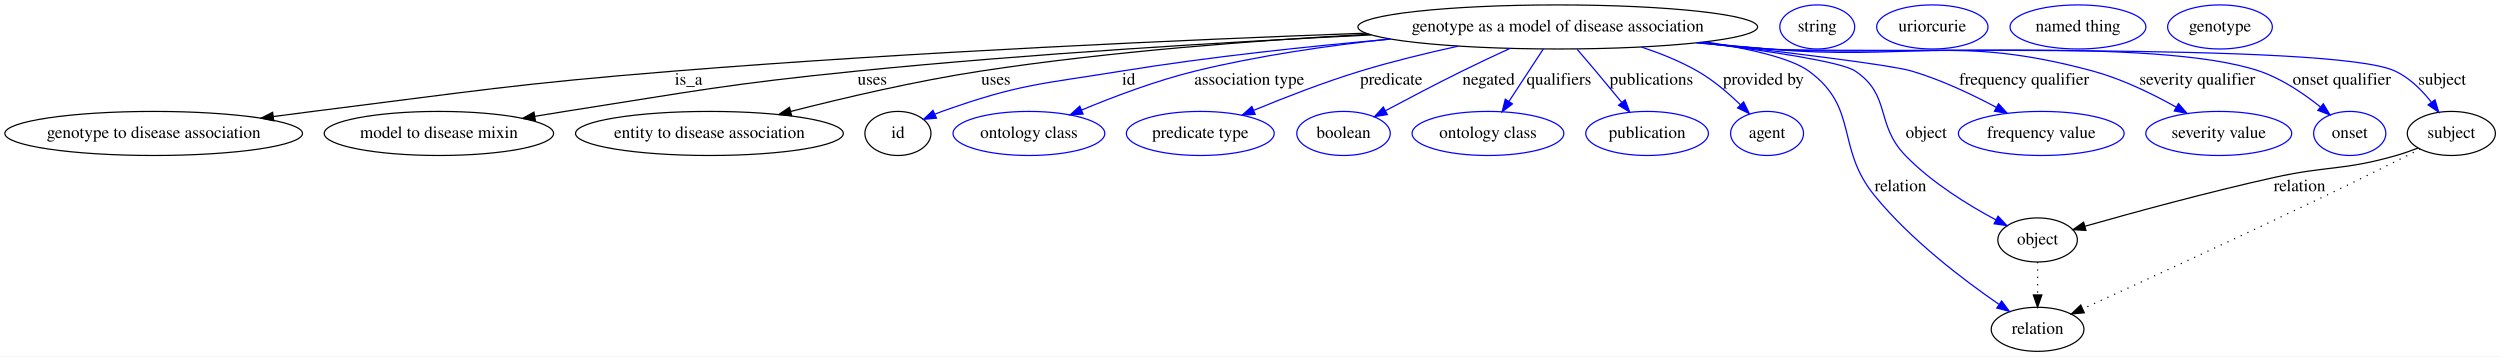
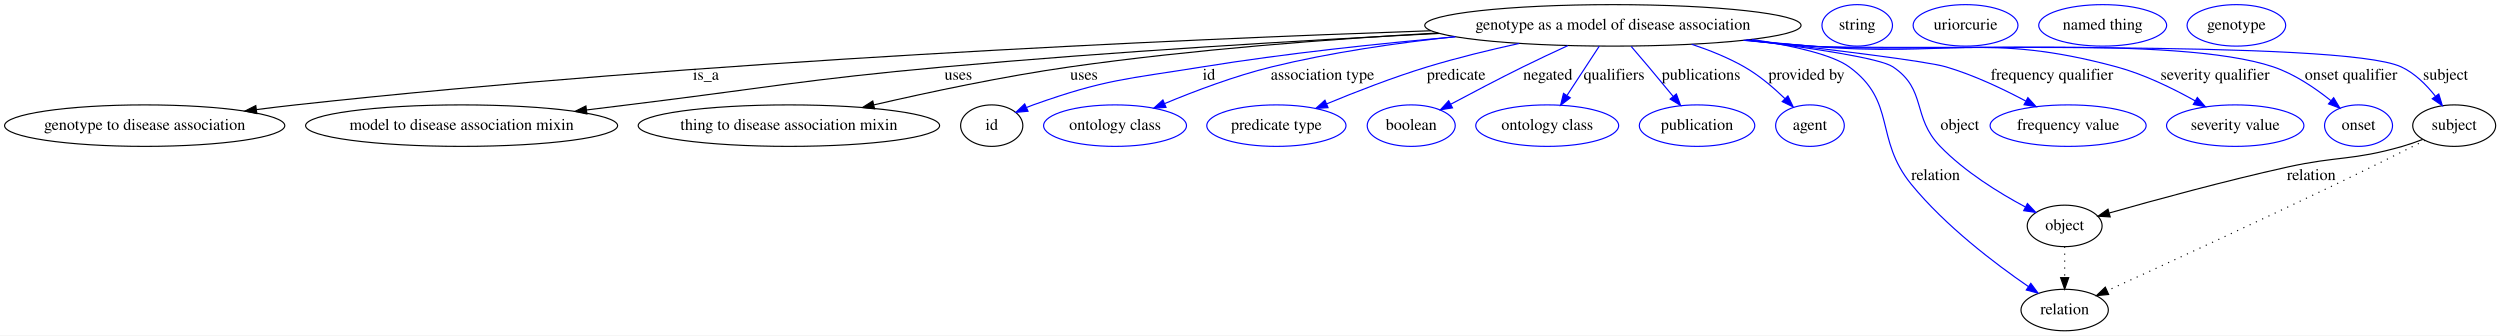
- <svg xmlns="http://www.w3.org/2000/svg" width="2042pt" height="291pt" viewBox="0.00 0.00 2042.29 291.00">
+ <svg xmlns="http://www.w3.org/2000/svg" width="2169pt" height="291pt" viewBox="0.00 0.00 2169.29 291.00">
  <g id="graph0" class="graph" transform="scale(1 1) rotate(0) translate(4 287)">
-     <polygon fill="#ffffff" stroke="transparent" points="-4,4 -4,-287 2038.286,-287 2038.286,4 -4,4" />
+     <polygon fill="#ffffff" stroke="transparent" points="-4,4 -4,-287 2165.286,-287 2165.286,4 -4,4" />
    <g id="node1" class="node">
-       <ellipse fill="none" stroke="#000000" cx="1268.539" cy="-265" rx="163.271" ry="18" />
-       <text text-anchor="middle" x="1268.539" y="-261.3" font-family="Times,serif" font-size="14.00" fill="#000000">genotype as a model of disease association</text>
+       <ellipse fill="none" stroke="#000000" cx="1395.539" cy="-265" rx="163.271" ry="18" />
+       <text text-anchor="middle" x="1395.539" y="-261.3" font-family="Times,serif" font-size="14.00" fill="#000000">genotype as a model of disease association</text>
    </g>
    <g id="node2" class="node">
      <ellipse fill="none" stroke="#000000" cx="121.539" cy="-178" rx="121.578" ry="18" />
      <text text-anchor="middle" x="121.539" y="-174.3" font-family="Times,serif" font-size="14.00" fill="#000000">genotype to disease association</text>
    </g>
    <g id="edge1" class="edge">
-       <path fill="none" stroke="#000000" d="M1111.891,-259.941C965.722,-254.565 741.64,-244.651 547.539,-229 415.597,-218.361 382.888,-212.412 251.539,-196 241.067,-194.691 230.128,-193.267 219.234,-191.812" />
-       <polygon fill="#000000" stroke="#000000" points="219.635,-188.334 209.258,-190.469 218.701,-195.272 219.635,-188.334" />
-       <text text-anchor="middle" x="558.539" y="-217.8" font-family="Times,serif" font-size="14.00" fill="#000000">is_a</text>
+       <path fill="none" stroke="#000000" d="M1237.509,-260.33C1016.573,-252.693 603.065,-234.369 252.539,-196 241.508,-194.792 229.972,-193.399 218.514,-191.933" />
+       <polygon fill="#000000" stroke="#000000" points="218.849,-188.447 208.481,-190.629 217.947,-195.389 218.849,-188.447" />
+       <text text-anchor="middle" x="608.539" y="-217.8" font-family="Times,serif" font-size="14.00" fill="#000000">is_a</text>
    </g>
    <g id="node3" class="node">
-       <ellipse fill="none" stroke="#000000" cx="354.539" cy="-178" rx="93.683" ry="18" />
-       <text text-anchor="middle" x="354.539" y="-174.3" font-family="Times,serif" font-size="14.00" fill="#000000">model to disease mixin</text>
+       <ellipse fill="none" stroke="#000000" cx="396.539" cy="-178" rx="135.376" ry="18" />
+       <text text-anchor="middle" x="396.539" y="-174.3" font-family="Times,serif" font-size="14.00" fill="#000000">model to disease association mixin</text>
    </g>
    <g id="edge2" class="edge">
-       <path fill="none" stroke="#000000" d="M1116.243,-258.5C1000.854,-252.827 838.487,-243.247 696.539,-229 589.845,-218.292 563.482,-212.566 457.539,-196 449.57,-194.754 441.264,-193.398 432.979,-192.008" />
-       <polygon fill="#000000" stroke="#000000" points="433.351,-188.521 422.906,-190.301 432.181,-195.423 433.351,-188.521" />
-       <text text-anchor="middle" x="708.539" y="-217.8" font-family="Times,serif" font-size="14.00" fill="#000000">uses</text>
+       <path fill="none" stroke="#000000" d="M1244.839,-258.023C1127.663,-252.024 961.1,-242.24 815.539,-229 692.946,-217.849 662.725,-210.968 540.539,-196 529.012,-194.588 516.968,-193.101 504.966,-191.612" />
+       <polygon fill="#000000" stroke="#000000" points="505.262,-188.121 494.907,-190.362 504.399,-195.068 505.262,-188.121" />
+       <text text-anchor="middle" x="827.539" y="-217.8" font-family="Times,serif" font-size="14.00" fill="#000000">uses</text>
    </g>
    <g id="node4" class="node">
-       <ellipse fill="none" stroke="#000000" cx="575.539" cy="-178" rx="109.381" ry="18" />
-       <text text-anchor="middle" x="575.539" y="-174.3" font-family="Times,serif" font-size="14.00" fill="#000000">entity to disease association</text>
+       <ellipse fill="none" stroke="#000000" cx="680.539" cy="-178" rx="130.777" ry="18" />
+       <text text-anchor="middle" x="680.539" y="-174.3" font-family="Times,serif" font-size="14.00" fill="#000000">thing to disease association mixin</text>
    </g>
    <g id="edge3" class="edge">
-       <path fill="none" stroke="#000000" d="M1114.356,-259.037C1022.058,-254.023 902.633,-244.996 797.539,-229 744.655,-220.951 685.676,-207.168 641.808,-195.959" />
-       <polygon fill="#000000" stroke="#000000" points="642.68,-192.57 632.123,-193.464 640.933,-199.348 642.68,-192.57" />
-       <text text-anchor="middle" x="809.539" y="-217.8" font-family="Times,serif" font-size="14.00" fill="#000000">uses</text>
+       <path fill="none" stroke="#000000" d="M1243.598,-258.399C1151.052,-253.136 1030.598,-244.072 924.539,-229 866.938,-220.814 802.545,-207.161 754.379,-196.041" />
+       <polygon fill="#000000" stroke="#000000" points="754.888,-192.566 744.355,-193.709 753.302,-199.384 754.888,-192.566" />
+       <text text-anchor="middle" x="936.539" y="-217.8" font-family="Times,serif" font-size="14.00" fill="#000000">uses</text>
    </g>
    <g id="node5" class="node">
-       <ellipse fill="none" stroke="#000000" cx="729.539" cy="-178" rx="27" ry="18" />
-       <text text-anchor="middle" x="729.539" y="-174.3" font-family="Times,serif" font-size="14.00" fill="#000000">id</text>
+       <ellipse fill="none" stroke="#000000" cx="856.539" cy="-178" rx="27" ry="18" />
+       <text text-anchor="middle" x="856.539" y="-174.3" font-family="Times,serif" font-size="14.00" fill="#000000">id</text>
    </g>
    <g id="edge4" class="edge">
-       <path fill="none" stroke="#0000ff" d="M1131.953,-255.052C1065.497,-249.23 984.589,-240.687 912.539,-229 846.444,-218.279 828.615,-218.471 765.539,-196 763.663,-195.332 761.759,-194.589 759.855,-193.797" />
-       <polygon fill="#0000ff" stroke="#0000ff" points="761.037,-190.489 750.485,-189.539 758.141,-196.863 761.037,-190.489" />
-       <text text-anchor="middle" x="918.039" y="-217.8" font-family="Times,serif" font-size="14.00" fill="#000000">id</text>
+       <path fill="none" stroke="#0000ff" d="M1258.953,-255.052C1192.497,-249.23 1111.589,-240.687 1039.539,-229 973.444,-218.279 955.615,-218.471 892.539,-196 890.663,-195.332 888.759,-194.589 886.855,-193.797" />
+       <polygon fill="#0000ff" stroke="#0000ff" points="888.037,-190.489 877.485,-189.539 885.141,-196.863 888.037,-190.489" />
+       <text text-anchor="middle" x="1045.039" y="-217.8" font-family="Times,serif" font-size="14.00" fill="#000000">id</text>
    </g>
    <g id="node7" class="node">
-       <ellipse fill="none" stroke="#0000ff" cx="836.539" cy="-178" rx="61.99" ry="18" />
-       <text text-anchor="middle" x="836.539" y="-174.3" font-family="Times,serif" font-size="14.00" fill="#000000">ontology class</text>
+       <ellipse fill="none" stroke="#0000ff" cx="963.539" cy="-178" rx="61.99" ry="18" />
+       <text text-anchor="middle" x="963.539" y="-174.3" font-family="Times,serif" font-size="14.00" fill="#000000">ontology class</text>
    </g>
    <g id="edge5" class="edge">
-       <path fill="none" stroke="#0000ff" d="M1131.377,-255.172C1080.958,-249.769 1023.704,-241.516 972.539,-229 940.58,-221.182 905.87,-208.085 879.515,-197.121" />
-       <polygon fill="#0000ff" stroke="#0000ff" points="880.778,-193.856 870.204,-193.192 878.056,-200.305 880.778,-193.856" />
-       <text text-anchor="middle" x="1016.539" y="-217.8" font-family="Times,serif" font-size="14.00" fill="#000000">association type</text>
+       <path fill="none" stroke="#0000ff" d="M1258.377,-255.172C1207.958,-249.769 1150.704,-241.516 1099.539,-229 1067.58,-221.182 1032.87,-208.085 1006.515,-197.121" />
+       <polygon fill="#0000ff" stroke="#0000ff" points="1007.778,-193.856 997.204,-193.192 1005.056,-200.305 1007.778,-193.856" />
+       <text text-anchor="middle" x="1143.539" y="-217.8" font-family="Times,serif" font-size="14.00" fill="#000000">association type</text>
    </g>
    <g id="node8" class="node">
-       <ellipse fill="none" stroke="#0000ff" cx="976.539" cy="-178" rx="60.389" ry="18" />
-       <text text-anchor="middle" x="976.539" y="-174.3" font-family="Times,serif" font-size="14.00" fill="#000000">predicate type</text>
+       <ellipse fill="none" stroke="#0000ff" cx="1103.539" cy="-178" rx="60.389" ry="18" />
+       <text text-anchor="middle" x="1103.539" y="-174.3" font-family="Times,serif" font-size="14.00" fill="#000000">predicate type</text>
    </g>
    <g id="edge6" class="edge">
-       <path fill="none" stroke="#0000ff" d="M1187.248,-249.33C1161.539,-243.707 1133.158,-236.802 1107.539,-229 1077.831,-219.953 1045.292,-207.299 1020.075,-196.86" />
-       <polygon fill="#0000ff" stroke="#0000ff" points="1021.366,-193.606 1010.79,-192.98 1018.667,-200.065 1021.366,-193.606" />
-       <text text-anchor="middle" x="1132.539" y="-217.8" font-family="Times,serif" font-size="14.00" fill="#000000">predicate</text>
+       <path fill="none" stroke="#0000ff" d="M1314.248,-249.33C1288.539,-243.707 1260.158,-236.802 1234.539,-229 1204.831,-219.953 1172.292,-207.299 1147.075,-196.86" />
+       <polygon fill="#0000ff" stroke="#0000ff" points="1148.366,-193.606 1137.79,-192.98 1145.667,-200.065 1148.366,-193.606" />
+       <text text-anchor="middle" x="1259.539" y="-217.8" font-family="Times,serif" font-size="14.00" fill="#000000">predicate</text>
    </g>
    <g id="node9" class="node">
-       <ellipse fill="none" stroke="#0000ff" cx="1093.539" cy="-178" rx="38.194" ry="18" />
-       <text text-anchor="middle" x="1093.539" y="-174.3" font-family="Times,serif" font-size="14.00" fill="#000000">boolean</text>
+       <ellipse fill="none" stroke="#0000ff" cx="1220.539" cy="-178" rx="38.194" ry="18" />
+       <text text-anchor="middle" x="1220.539" y="-174.3" font-family="Times,serif" font-size="14.00" fill="#000000">boolean</text>
    </g>
    <g id="edge7" class="edge">
-       <path fill="none" stroke="#0000ff" d="M1229.47,-247.447C1216.969,-241.703 1203.112,-235.202 1190.539,-229 1169.519,-218.632 1146.268,-206.433 1127.801,-196.566" />
-       <polygon fill="#0000ff" stroke="#0000ff" points="1129.351,-193.425 1118.884,-191.784 1126.043,-199.595 1129.351,-193.425" />
-       <text text-anchor="middle" x="1212.039" y="-217.8" font-family="Times,serif" font-size="14.00" fill="#000000">negated</text>
+       <path fill="none" stroke="#0000ff" d="M1356.47,-247.447C1343.969,-241.703 1330.112,-235.202 1317.539,-229 1296.519,-218.632 1273.268,-206.433 1254.801,-196.566" />
+       <polygon fill="#0000ff" stroke="#0000ff" points="1256.351,-193.425 1245.884,-191.784 1253.043,-199.595 1256.351,-193.425" />
+       <text text-anchor="middle" x="1339.039" y="-217.8" font-family="Times,serif" font-size="14.00" fill="#000000">negated</text>
    </g>
    <g id="node10" class="node">
-       <ellipse fill="none" stroke="#0000ff" cx="1211.539" cy="-178" rx="61.99" ry="18" />
-       <text text-anchor="middle" x="1211.539" y="-174.3" font-family="Times,serif" font-size="14.00" fill="#000000">ontology class</text>
+       <ellipse fill="none" stroke="#0000ff" cx="1338.539" cy="-178" rx="61.99" ry="18" />
+       <text text-anchor="middle" x="1338.539" y="-174.3" font-family="Times,serif" font-size="14.00" fill="#000000">ontology class</text>
    </g>
    <g id="edge8" class="edge">
-       <path fill="none" stroke="#0000ff" d="M1256.729,-246.974C1248.65,-234.643 1237.81,-218.097 1228.772,-204.302" />
-       <polygon fill="#0000ff" stroke="#0000ff" points="1231.547,-202.152 1223.139,-195.706 1225.692,-205.988 1231.547,-202.152" />
-       <text text-anchor="middle" x="1269.539" y="-217.8" font-family="Times,serif" font-size="14.00" fill="#000000">qualifiers</text>
+       <path fill="none" stroke="#0000ff" d="M1383.729,-246.974C1375.65,-234.643 1364.81,-218.097 1355.772,-204.302" />
+       <polygon fill="#0000ff" stroke="#0000ff" points="1358.547,-202.152 1350.139,-195.706 1352.692,-205.988 1358.547,-202.152" />
+       <text text-anchor="middle" x="1396.539" y="-217.8" font-family="Times,serif" font-size="14.00" fill="#000000">qualifiers</text>
    </g>
    <g id="node11" class="node">
-       <ellipse fill="none" stroke="#0000ff" cx="1341.539" cy="-178" rx="50.091" ry="18" />
-       <text text-anchor="middle" x="1341.539" y="-174.3" font-family="Times,serif" font-size="14.00" fill="#000000">publication</text>
+       <ellipse fill="none" stroke="#0000ff" cx="1468.539" cy="-178" rx="50.091" ry="18" />
+       <text text-anchor="middle" x="1468.539" y="-174.3" font-family="Times,serif" font-size="14.00" fill="#000000">publication</text>
    </g>
    <g id="edge9" class="edge">
-       <path fill="none" stroke="#0000ff" d="M1284.388,-246.752C1289.273,-241.086 1294.651,-234.804 1299.539,-229 1306.521,-220.709 1314.072,-211.59 1320.82,-203.383" />
-       <polygon fill="#0000ff" stroke="#0000ff" points="1323.613,-205.497 1327.249,-195.546 1318.201,-201.057 1323.613,-205.497" />
-       <text text-anchor="middle" x="1345.039" y="-217.8" font-family="Times,serif" font-size="14.00" fill="#000000">publications</text>
+       <path fill="none" stroke="#0000ff" d="M1411.388,-246.752C1416.273,-241.086 1421.651,-234.804 1426.539,-229 1433.521,-220.709 1441.072,-211.59 1447.82,-203.383" />
+       <polygon fill="#0000ff" stroke="#0000ff" points="1450.613,-205.497 1454.249,-195.546 1445.201,-201.057 1450.613,-205.497" />
+       <text text-anchor="middle" x="1472.039" y="-217.8" font-family="Times,serif" font-size="14.00" fill="#000000">publications</text>
    </g>
    <g id="node12" class="node">
-       <ellipse fill="none" stroke="#0000ff" cx="1439.539" cy="-178" rx="29.795" ry="18" />
-       <text text-anchor="middle" x="1439.539" y="-174.3" font-family="Times,serif" font-size="14.00" fill="#000000">agent</text>
+       <ellipse fill="none" stroke="#0000ff" cx="1566.539" cy="-178" rx="29.795" ry="18" />
+       <text text-anchor="middle" x="1566.539" y="-174.3" font-family="Times,serif" font-size="14.00" fill="#000000">agent</text>
    </g>
    <g id="edge10" class="edge">
-       <path fill="none" stroke="#0000ff" d="M1336.838,-248.613C1352.396,-243.487 1368.473,-237.014 1382.539,-229 1395.411,-221.666 1407.889,-211.039 1417.872,-201.381" />
-       <polygon fill="#0000ff" stroke="#0000ff" points="1420.397,-203.806 1424.985,-194.256 1415.443,-198.861 1420.397,-203.806" />
-       <text text-anchor="middle" x="1436.539" y="-217.8" font-family="Times,serif" font-size="14.00" fill="#000000">provided by</text>
+       <path fill="none" stroke="#0000ff" d="M1463.838,-248.613C1479.396,-243.487 1495.473,-237.014 1509.539,-229 1522.411,-221.666 1534.889,-211.039 1544.872,-201.381" />
+       <polygon fill="#0000ff" stroke="#0000ff" points="1547.397,-203.806 1551.985,-194.256 1542.443,-198.861 1547.397,-203.806" />
+       <text text-anchor="middle" x="1563.539" y="-217.8" font-family="Times,serif" font-size="14.00" fill="#000000">provided by</text>
    </g>
    <g id="node13" class="node">
-       <ellipse fill="none" stroke="#000000" cx="1660.539" cy="-18" rx="37.894" ry="18" />
-       <text text-anchor="middle" x="1660.539" y="-14.3" font-family="Times,serif" font-size="14.00" fill="#000000">relation</text>
+       <ellipse fill="none" stroke="#000000" cx="1787.539" cy="-18" rx="37.894" ry="18" />
+       <text text-anchor="middle" x="1787.539" y="-14.3" font-family="Times,serif" font-size="14.00" fill="#000000">relation</text>
    </g>
    <g id="edge11" class="edge">
-       <path fill="none" stroke="#0000ff" d="M1389.23,-252.817C1425.31,-247.25 1459.111,-239.495 1473.539,-229 1515.021,-198.827 1495.064,-166.705 1527.539,-127 1557.001,-90.979 1599.894,-58.413 1628.939,-38.448" />
-       <polygon fill="#0000ff" stroke="#0000ff" points="1631.16,-41.172 1637.478,-32.667 1627.235,-35.375 1631.16,-41.172" />
-       <text text-anchor="middle" x="1548.539" y="-130.8" font-family="Times,serif" font-size="14.00" fill="#000000">relation</text>
+       <path fill="none" stroke="#0000ff" d="M1516.23,-252.817C1552.31,-247.25 1586.111,-239.495 1600.539,-229 1642.021,-198.827 1622.064,-166.705 1654.539,-127 1684.001,-90.979 1726.894,-58.413 1755.939,-38.448" />
+       <polygon fill="#0000ff" stroke="#0000ff" points="1758.16,-41.172 1764.478,-32.667 1754.235,-35.375 1758.16,-41.172" />
+       <text text-anchor="middle" x="1675.539" y="-130.8" font-family="Times,serif" font-size="14.00" fill="#000000">relation</text>
    </g>
    <g id="node15" class="node">
-       <ellipse fill="none" stroke="#000000" cx="1660.539" cy="-91" rx="32.494" ry="18" />
-       <text text-anchor="middle" x="1660.539" y="-87.3" font-family="Times,serif" font-size="14.00" fill="#000000">object</text>
+       <ellipse fill="none" stroke="#000000" cx="1787.539" cy="-91" rx="32.494" ry="18" />
+       <text text-anchor="middle" x="1787.539" y="-87.3" font-family="Times,serif" font-size="14.00" fill="#000000">object</text>
    </g>
    <g id="edge12" class="edge">
-       <path fill="none" stroke="#0000ff" d="M1384.596,-252.326C1441.576,-245.287 1500.405,-236.469 1511.539,-229 1541.163,-209.128 1527.727,-185.629 1552.539,-160 1573.895,-137.941 1603.607,-119.616 1626.462,-107.407" />
-       <polygon fill="#0000ff" stroke="#0000ff" points="1628.223,-110.436 1635.478,-102.716 1624.992,-104.227 1628.223,-110.436" />
-       <text text-anchor="middle" x="1569.539" y="-174.3" font-family="Times,serif" font-size="14.00" fill="#000000">object</text>
+       <path fill="none" stroke="#0000ff" d="M1511.596,-252.326C1568.576,-245.287 1627.405,-236.469 1638.539,-229 1668.163,-209.128 1654.727,-185.629 1679.539,-160 1700.895,-137.941 1730.607,-119.616 1753.462,-107.407" />
+       <polygon fill="#0000ff" stroke="#0000ff" points="1755.223,-110.436 1762.478,-102.716 1751.992,-104.227 1755.223,-110.436" />
+       <text text-anchor="middle" x="1696.539" y="-174.3" font-family="Times,serif" font-size="14.00" fill="#000000">object</text>
    </g>
    <g id="node17" class="node">
-       <ellipse fill="none" stroke="#0000ff" cx="1663.539" cy="-178" rx="67.688" ry="18" />
-       <text text-anchor="middle" x="1663.539" y="-174.3" font-family="Times,serif" font-size="14.00" fill="#000000">frequency value</text>
+       <ellipse fill="none" stroke="#0000ff" cx="1790.539" cy="-178" rx="67.688" ry="18" />
+       <text text-anchor="middle" x="1790.539" y="-174.3" font-family="Times,serif" font-size="14.00" fill="#000000">frequency value</text>
    </g>
    <g id="edge13" class="edge">
-       <path fill="none" stroke="#0000ff" d="M1384.685,-252.333C1457.532,-244.074 1540.744,-233.942 1557.539,-229 1581.555,-221.933 1606.877,-209.94 1626.747,-199.359" />
-       <polygon fill="#0000ff" stroke="#0000ff" points="1628.637,-202.315 1635.75,-194.463 1625.293,-196.165 1628.637,-202.315" />
-       <text text-anchor="middle" x="1649.539" y="-217.8" font-family="Times,serif" font-size="14.00" fill="#000000">frequency qualifier</text>
+       <path fill="none" stroke="#0000ff" d="M1511.685,-252.333C1584.532,-244.074 1667.744,-233.942 1684.539,-229 1708.555,-221.933 1733.877,-209.94 1753.747,-199.359" />
+       <polygon fill="#0000ff" stroke="#0000ff" points="1755.637,-202.315 1762.75,-194.463 1752.293,-196.165 1755.637,-202.315" />
+       <text text-anchor="middle" x="1776.539" y="-217.8" font-family="Times,serif" font-size="14.00" fill="#000000">frequency qualifier</text>
    </g>
    <g id="node18" class="node">
-       <ellipse fill="none" stroke="#0000ff" cx="1808.539" cy="-178" rx="59.59" ry="18" />
-       <text text-anchor="middle" x="1808.539" y="-174.3" font-family="Times,serif" font-size="14.00" fill="#000000">severity value</text>
+       <ellipse fill="none" stroke="#0000ff" cx="1935.539" cy="-178" rx="59.59" ry="18" />
+       <text text-anchor="middle" x="1935.539" y="-174.3" font-family="Times,serif" font-size="14.00" fill="#000000">severity value</text>
    </g>
    <g id="edge14" class="edge">
-       <path fill="none" stroke="#0000ff" d="M1384.598,-252.272C1403.292,-250.39 1422.442,-248.561 1440.539,-247 1558.152,-236.855 1591.573,-259.78 1705.539,-229 1729.486,-222.532 1754.464,-210.32 1773.824,-199.467" />
-       <polygon fill="#0000ff" stroke="#0000ff" points="1775.646,-202.458 1782.574,-194.442 1772.159,-196.388 1775.646,-202.458" />
-       <text text-anchor="middle" x="1791.039" y="-217.8" font-family="Times,serif" font-size="14.00" fill="#000000">severity qualifier</text>
+       <path fill="none" stroke="#0000ff" d="M1511.598,-252.272C1530.292,-250.39 1549.442,-248.561 1567.539,-247 1685.152,-236.855 1718.573,-259.78 1832.539,-229 1856.486,-222.532 1881.464,-210.32 1900.824,-199.467" />
+       <polygon fill="#0000ff" stroke="#0000ff" points="1902.646,-202.458 1909.574,-194.442 1899.159,-196.388 1902.646,-202.458" />
+       <text text-anchor="middle" x="1918.039" y="-217.8" font-family="Times,serif" font-size="14.00" fill="#000000">severity qualifier</text>
    </g>
    <g id="node19" class="node">
-       <ellipse fill="none" stroke="#0000ff" cx="1915.539" cy="-178" rx="29.497" ry="18" />
-       <text text-anchor="middle" x="1915.539" y="-174.3" font-family="Times,serif" font-size="14.00" fill="#000000">onset</text>
+       <ellipse fill="none" stroke="#0000ff" cx="2042.539" cy="-178" rx="29.497" ry="18" />
+       <text text-anchor="middle" x="2042.539" y="-174.3" font-family="Times,serif" font-size="14.00" fill="#000000">onset</text>
    </g>
    <g id="edge15" class="edge">
-       <path fill="none" stroke="#0000ff" d="M1382.716,-252.091C1401.998,-250.186 1421.826,-248.398 1440.539,-247 1529.492,-240.355 1756.984,-257.41 1841.539,-229 1859.911,-222.827 1877.877,-210.637 1891.505,-199.722" />
-       <polygon fill="#0000ff" stroke="#0000ff" points="1893.947,-202.244 1899.395,-193.156 1889.47,-196.863 1893.947,-202.244" />
-       <text text-anchor="middle" x="1909.039" y="-217.8" font-family="Times,serif" font-size="14.00" fill="#000000">onset qualifier</text>
+       <path fill="none" stroke="#0000ff" d="M1509.716,-252.091C1528.998,-250.186 1548.826,-248.398 1567.539,-247 1656.492,-240.355 1883.984,-257.41 1968.539,-229 1986.911,-222.827 2004.877,-210.637 2018.505,-199.722" />
+       <polygon fill="#0000ff" stroke="#0000ff" points="2020.947,-202.244 2026.395,-193.156 2016.47,-196.863 2020.947,-202.244" />
+       <text text-anchor="middle" x="2036.039" y="-217.8" font-family="Times,serif" font-size="14.00" fill="#000000">onset qualifier</text>
    </g>
    <g id="node20" class="node">
-       <ellipse fill="none" stroke="#000000" cx="1998.539" cy="-178" rx="35.995" ry="18" />
-       <text text-anchor="middle" x="1998.539" y="-174.3" font-family="Times,serif" font-size="14.00" fill="#000000">subject</text>
+       <ellipse fill="none" stroke="#000000" cx="2125.539" cy="-178" rx="35.995" ry="18" />
+       <text text-anchor="middle" x="2125.539" y="-174.3" font-family="Times,serif" font-size="14.00" fill="#000000">subject</text>
    </g>
    <g id="edge16" class="edge">
-       <path fill="none" stroke="#0000ff" d="M1381.779,-252.026C1401.354,-250.105 1421.52,-248.328 1440.539,-247 1497.325,-243.035 1900.941,-253.041 1952.539,-229 1964.326,-223.508 1974.418,-213.44 1982.121,-203.692" />
-       <polygon fill="#0000ff" stroke="#0000ff" points="1985.162,-205.463 1988.257,-195.33 1979.519,-201.321 1985.162,-205.463" />
-       <text text-anchor="middle" x="1991.039" y="-217.8" font-family="Times,serif" font-size="14.00" fill="#000000">subject</text>
+       <path fill="none" stroke="#0000ff" d="M1508.779,-252.026C1528.354,-250.105 1548.52,-248.328 1567.539,-247 1624.325,-243.035 2027.941,-253.041 2079.539,-229 2091.326,-223.508 2101.418,-213.44 2109.121,-203.692" />
+       <polygon fill="#0000ff" stroke="#0000ff" points="2112.162,-205.463 2115.257,-195.33 2106.519,-201.321 2112.162,-205.463" />
+       <text text-anchor="middle" x="2118.039" y="-217.8" font-family="Times,serif" font-size="14.00" fill="#000000">subject</text>
    </g>
    <g id="node6" class="node">
-       <ellipse fill="none" stroke="#0000ff" cx="1480.539" cy="-265" rx="30.595" ry="18" />
-       <text text-anchor="middle" x="1480.539" y="-261.3" font-family="Times,serif" font-size="14.00" fill="#000000">string</text>
+       <ellipse fill="none" stroke="#0000ff" cx="1607.539" cy="-265" rx="30.595" ry="18" />
+       <text text-anchor="middle" x="1607.539" y="-261.3" font-family="Times,serif" font-size="14.00" fill="#000000">string</text>
    </g>
    <g id="node14" class="node">
-       <ellipse fill="none" stroke="#0000ff" cx="1574.539" cy="-265" rx="45.492" ry="18" />
-       <text text-anchor="middle" x="1574.539" y="-261.3" font-family="Times,serif" font-size="14.00" fill="#000000">uriorcurie</text>
+       <ellipse fill="none" stroke="#0000ff" cx="1701.539" cy="-265" rx="45.492" ry="18" />
+       <text text-anchor="middle" x="1701.539" y="-261.3" font-family="Times,serif" font-size="14.00" fill="#000000">uriorcurie</text>
    </g>
    <g id="edge19" class="edge">
-       <path fill="none" stroke="#000000" stroke-dasharray="1,5" d="M1660.539,-72.955C1660.539,-64.883 1660.539,-55.176 1660.539,-46.182" />
-       <polygon fill="#000000" stroke="#000000" points="1664.039,-46.09 1660.539,-36.09 1657.039,-46.09 1664.039,-46.09" />
+       <path fill="none" stroke="#000000" stroke-dasharray="1,5" d="M1787.539,-72.955C1787.539,-64.883 1787.539,-55.176 1787.539,-46.182" />
+       <polygon fill="#000000" stroke="#000000" points="1791.039,-46.09 1787.539,-36.09 1784.039,-46.09 1791.039,-46.09" />
    </g>
    <g id="node16" class="node">
-       <ellipse fill="none" stroke="#0000ff" cx="1693.539" cy="-265" rx="55.491" ry="18" />
-       <text text-anchor="middle" x="1693.539" y="-261.3" font-family="Times,serif" font-size="14.00" fill="#000000">named thing</text>
+       <ellipse fill="none" stroke="#0000ff" cx="1820.539" cy="-265" rx="55.491" ry="18" />
+       <text text-anchor="middle" x="1820.539" y="-261.3" font-family="Times,serif" font-size="14.00" fill="#000000">named thing</text>
    </g>
    <g id="edge18" class="edge">
-       <path fill="none" stroke="#000000" stroke-dasharray="1,5" d="M1973.23,-165.244C1952.434,-154.817 1922.169,-139.766 1895.539,-127 1825.874,-93.603 1743.889,-55.947 1697.486,-34.785" />
-       <polygon fill="#000000" stroke="#000000" points="1698.693,-31.489 1688.142,-30.527 1695.791,-37.859 1698.693,-31.489" />
+       <path fill="none" stroke="#000000" stroke-dasharray="1,5" d="M2100.23,-165.244C2079.434,-154.817 2049.169,-139.766 2022.539,-127 1952.874,-93.603 1870.889,-55.947 1824.486,-34.785" />
+       <polygon fill="#000000" stroke="#000000" points="1825.693,-31.489 1815.142,-30.527 1822.791,-37.859 1825.693,-31.489" />
    </g>
    <g id="edge17" class="edge">
-       <path fill="none" stroke="#000000" d="M1971.241,-166.059C1965.47,-163.825 1959.363,-161.67 1953.539,-160 1910.13,-147.55 1897.627,-151.776 1853.539,-142 1799.651,-130.05 1738.113,-113.229 1699.301,-102.224" />
-       <polygon fill="#000000" stroke="#000000" points="1700.039,-98.795 1689.462,-99.42 1698.12,-105.527 1700.039,-98.795" />
-       <text text-anchor="middle" x="1874.539" y="-130.8" font-family="Times,serif" font-size="14.00" fill="#000000">relation</text>
+       <path fill="none" stroke="#000000" d="M2098.241,-166.059C2092.47,-163.825 2086.363,-161.67 2080.539,-160 2037.13,-147.55 2024.627,-151.776 1980.539,-142 1926.651,-130.05 1865.113,-113.229 1826.301,-102.224" />
+       <polygon fill="#000000" stroke="#000000" points="1827.039,-98.795 1816.462,-99.42 1825.12,-105.527 1827.039,-98.795" />
+       <text text-anchor="middle" x="2001.539" y="-130.8" font-family="Times,serif" font-size="14.00" fill="#000000">relation</text>
    </g>
    <g id="node21" class="node">
-       <ellipse fill="none" stroke="#0000ff" cx="1809.539" cy="-265" rx="42.793" ry="18" />
-       <text text-anchor="middle" x="1809.539" y="-261.3" font-family="Times,serif" font-size="14.00" fill="#000000">genotype</text>
+       <ellipse fill="none" stroke="#0000ff" cx="1936.539" cy="-265" rx="42.793" ry="18" />
+       <text text-anchor="middle" x="1936.539" y="-261.3" font-family="Times,serif" font-size="14.00" fill="#000000">genotype</text>
    </g>
  </g>
</svg>
